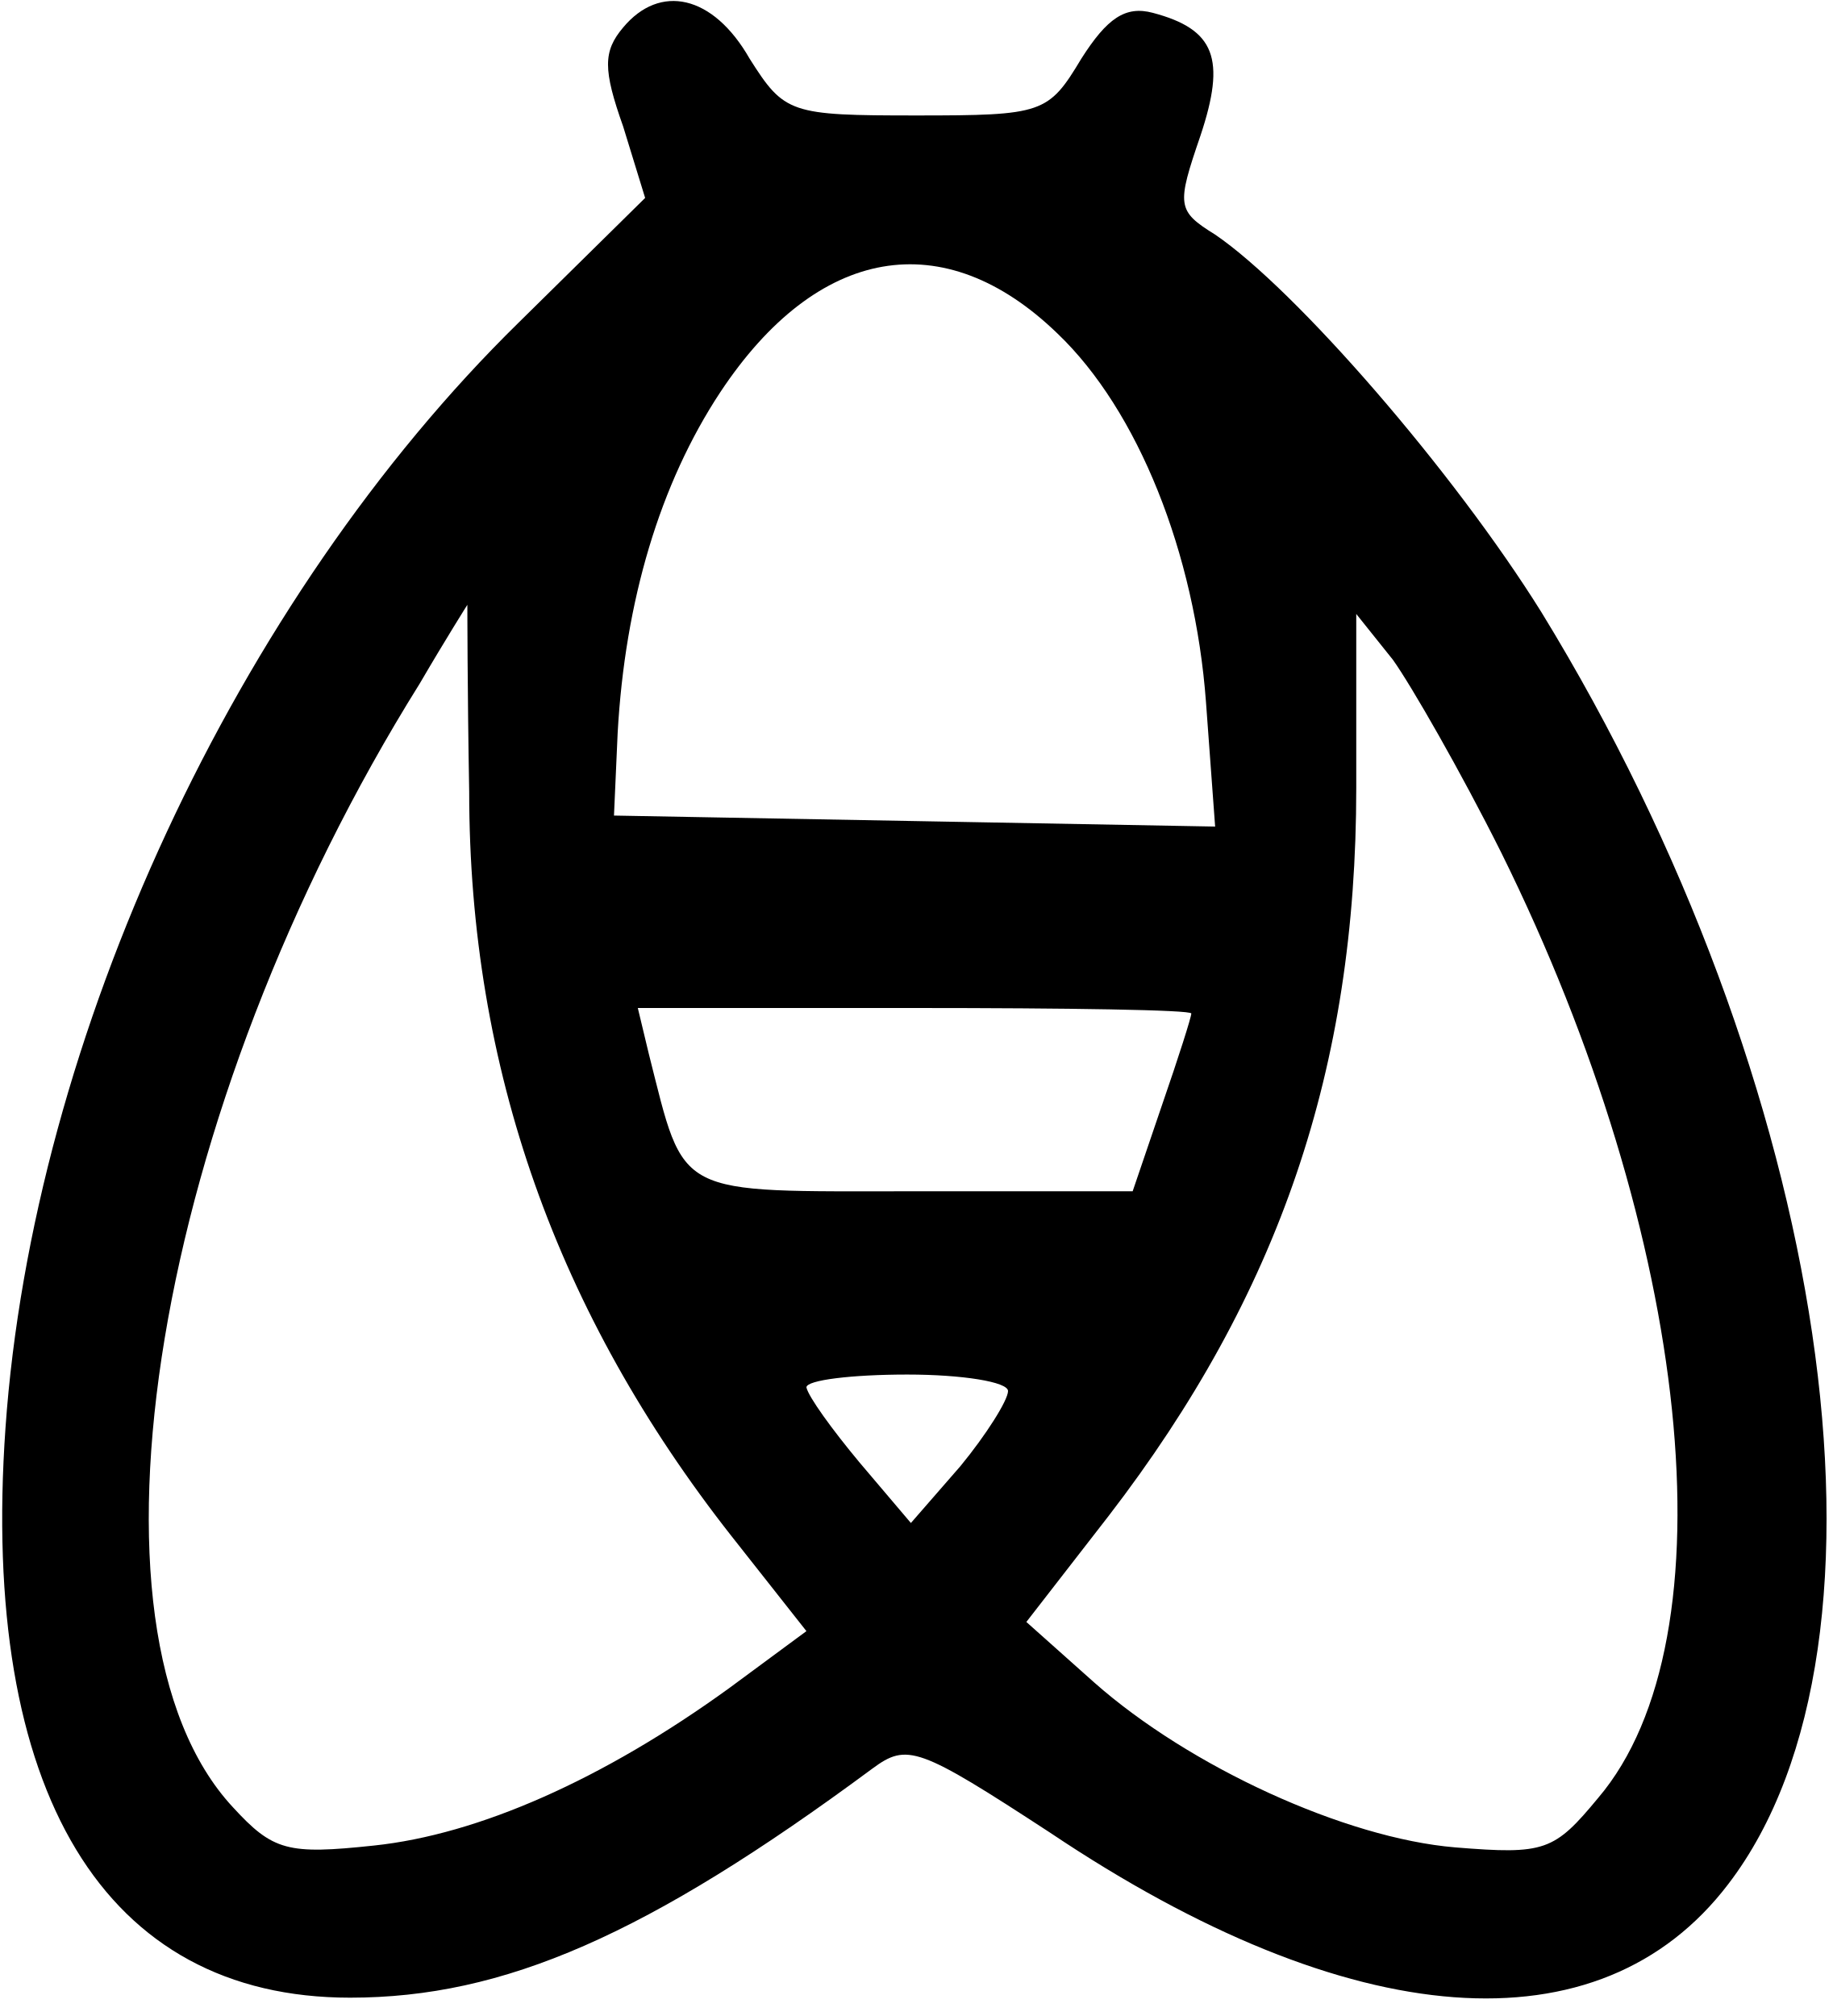
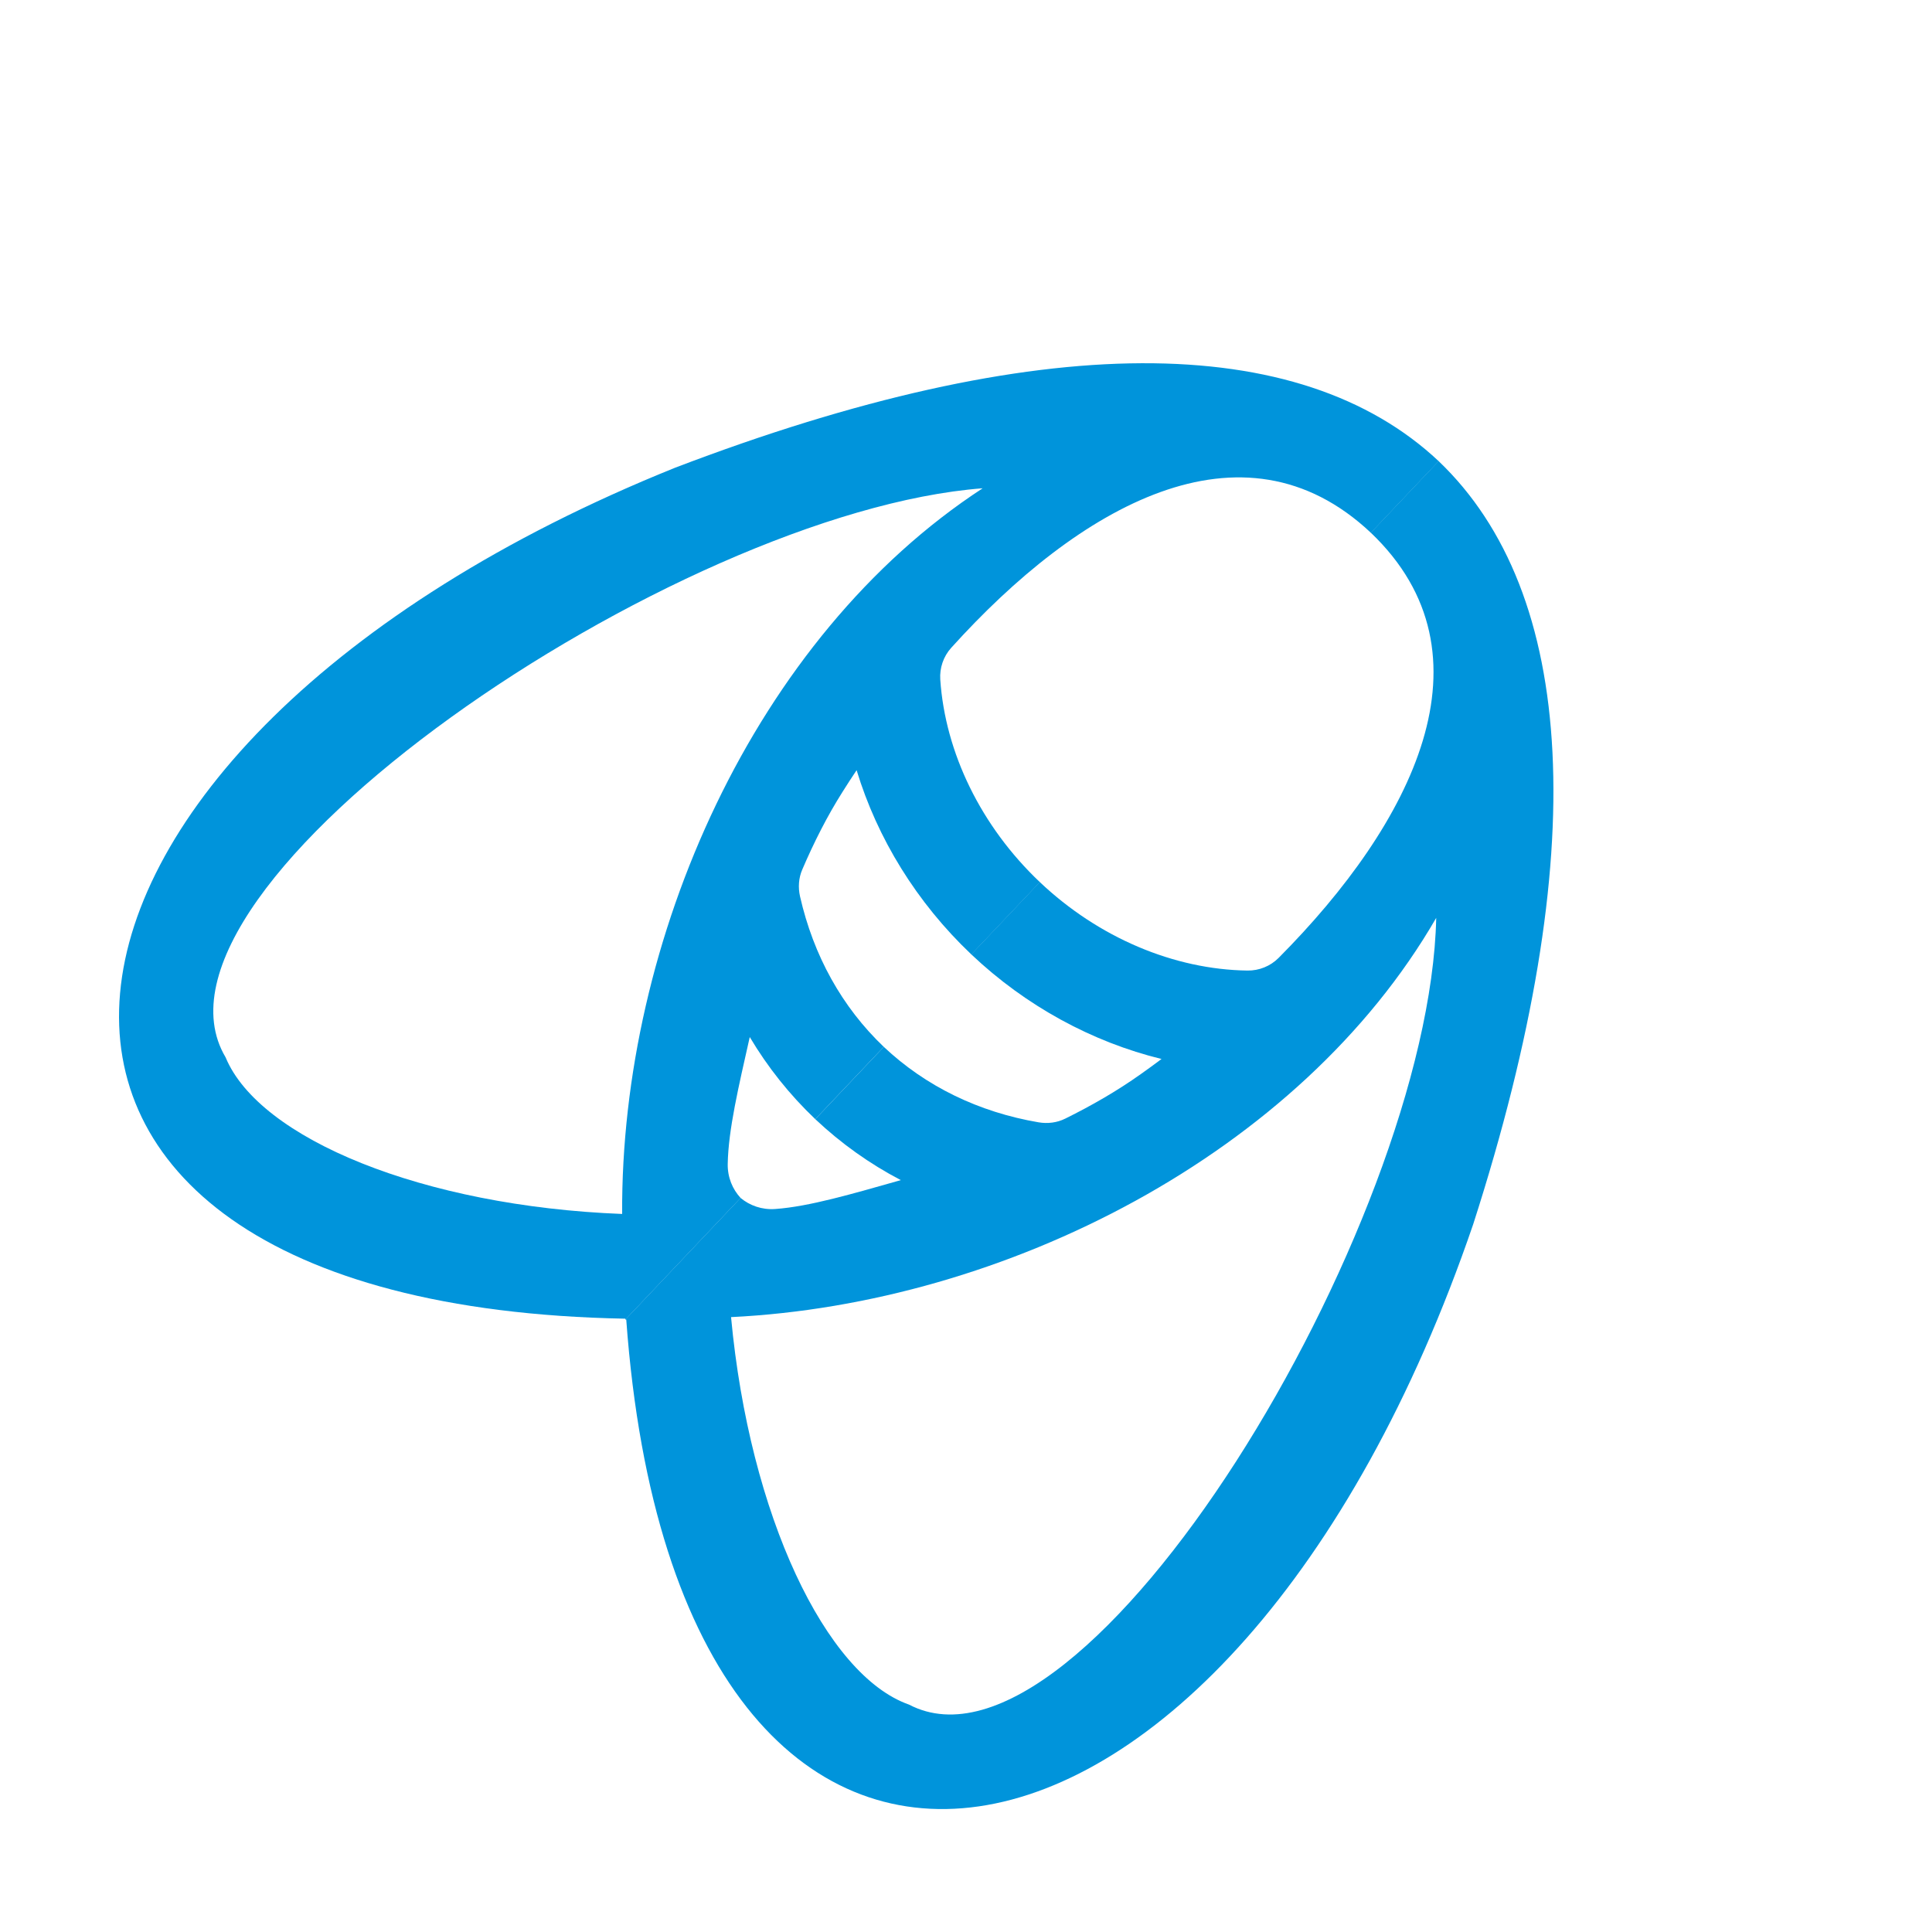
- <svg xmlns="http://www.w3.org/2000/svg" version="1.0" width="100pt" height="110pt" viewBox="0 0 100 110" preserveAspectRatio="xMidYMid meet">
-   <g transform="translate(0,110) scale(0.1,-0.1)" fill="#000000" stroke="none">
-     <path d="M340 1085 c-11 -13 -11 -23 0 -54 l12 -39 -69 -68 c-154 -151 -265 -390 -280 -603 -14 -199 54 -311 188 -311 84 0 162 34 285 125 19 14 25 12 97 -35 164 -110 300 -120 370 -28 101 132 55 438 -102 694 -48 77 -134 176 -178 206 -21 13 -21 16 -8 54 14 42 8 58 -26 67 -15 4 -25 -3 -39 -25 -18 -30 -21 -31 -90 -31 -69 0 -72 1 -91 31 -20 35 -49 41 -69 17z m237 -167 c44 -42 75 -120 81 -201 l5 -68 -164 3 -164 3 2 45 c4 72 23 136 56 186 53 80 122 92 184 32z m-321 -250 c0 -151 48 -285 143 -406 l41 -52 -42 -31 c-69 -50 -137 -80 -194 -86 -47 -5 -55 -3 -77 21 -90 97 -43 381 102 613 14 24 26 43 26 43 0 0 0 -46 1 -102z m563 -33 c104 -210 127 -429 53 -516 -24 -29 -29 -31 -78 -27 -60 5 -145 44 -197 90 l-37 33 45 58 c93 121 135 244 135 397 l0 95 20 -25 c10 -14 37 -61 59 -105z m-169 -88 c0 -2 -7 -24 -16 -50 l-16 -47 -119 0 c-132 0 -125 -4 -145 75 l-6 25 151 0 c83 0 151 -1 151 -3z m-100 -206 c0 -5 -12 -24 -26 -41 l-27 -31 -28 33 c-15 18 -28 36 -29 41 0 4 25 7 55 7 30 0 55 -4 55 -9z" />
-   </g>
+ <svg xmlns="http://www.w3.org/2000/svg" width="310" height="311" viewBox="0 0 310 311" fill="none">
+   <path d="M119.208 192.84C117.914 191.444 117.095 189.53 117.133 187.374C117.227 181.859 118.888 174.905 120.679 166.936C123.567 171.795 127.098 176.227 131.226 180.154L142.251 168.515C135.526 162.111 130.931 153.817 128.771 144.298C128.444 142.85 128.543 141.329 129.134 139.97C131.013 135.583 133.157 131.347 135.625 127.451C136.353 126.288 137.106 125.134 137.878 123.979C141.202 134.941 147.545 145.298 156.354 153.643L167.379 142.004C157.907 133.032 152.142 121.167 151.344 109.386C151.223 107.523 151.845 105.683 153.098 104.288C173.551 81.621 199.941 66.259 220.655 85.762L231.57 74.239C209.228 53.246 167.415 52.826 108.61 75.311C-2.92 120.282 -15.29 210.126 100.648 212.272C100.65 212.324 100.66 212.368 100.67 212.411L119.208 192.84ZM36.309 170.198C19.974 142.665 108.705 82.365 158.169 78.6C121.447 102.555 99.895 151.291 100.139 195.415C68.091 194.172 41.741 183.31 36.309 170.198Z" fill="#0094DB" />
+   <path d="M119.208 192.84C120.672 194.056 122.627 194.771 124.778 194.617C130.28 194.223 137.134 192.188 144.995 189.969C139.986 187.348 135.37 184.063 131.226 180.154L142.251 168.515C149.009 174.883 157.539 179.022 167.161 180.663C168.625 180.911 170.138 180.73 171.463 180.066C175.741 177.953 179.856 175.582 183.613 172.907C184.734 172.118 185.846 171.302 186.957 170.47C175.831 167.744 165.146 161.971 156.336 153.626L167.361 141.987C176.833 150.96 188.993 156.074 200.799 156.234C202.667 156.253 204.47 155.532 205.795 154.205C227.322 132.555 241.232 105.372 220.637 85.744L231.552 74.222C253.715 95.386 256.407 137.124 237.13 197.051C198.262 310.852 109.219 328.068 100.8 212.416C100.748 212.417 100.704 212.41 100.66 212.402L119.199 192.831L119.208 192.84ZM146.305 274.392C174.682 289.212 230.089 197.347 231.171 147.752C209.24 185.716 161.742 209.875 117.669 212.02C120.645 243.954 132.918 269.678 146.305 274.392Z" fill="#0094DB" />
</svg>
